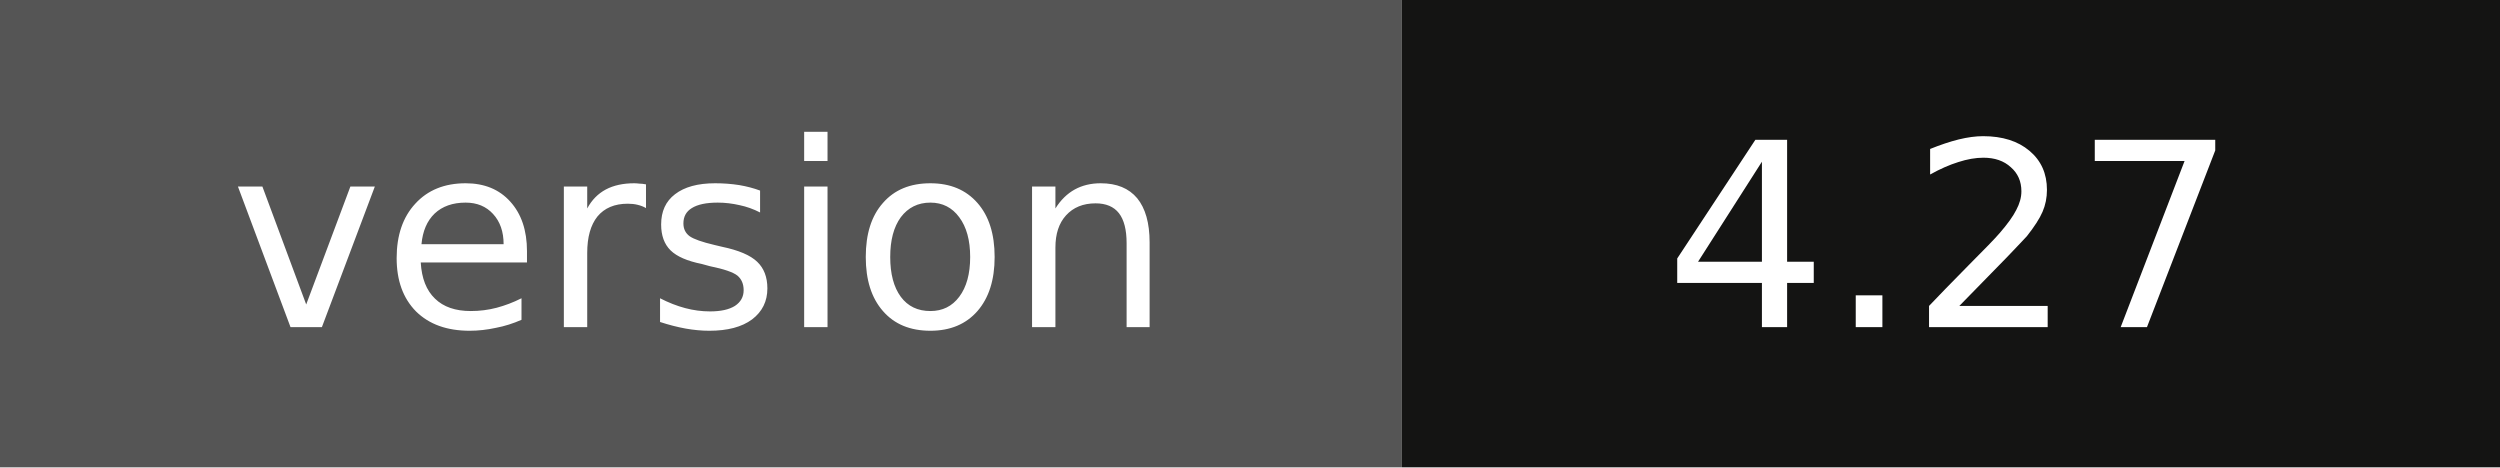
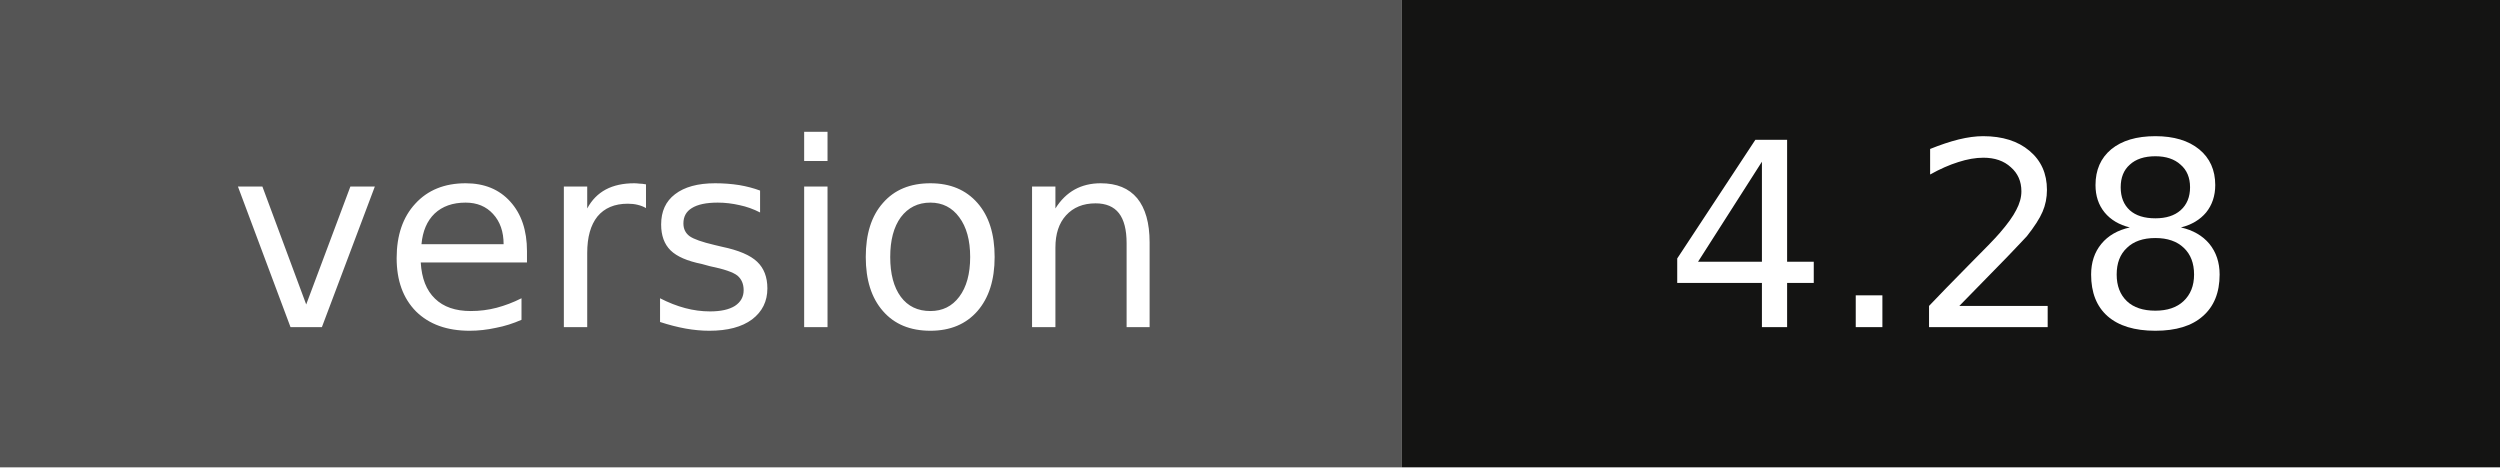
- <svg xmlns="http://www.w3.org/2000/svg" width="107" height="20" role="img" aria-label="version: 4.27">
+ <svg xmlns="http://www.w3.org/2000/svg" width="107" height="20" role="img" aria-label="version: 4.28">
  <rect width="60" height="20" fill="#555" />
  <rect x="60" width="47" height="20" fill="#141413" />
  <g fill="#fff" text-anchor="middle" font-family="Verdana,DejaVu Sans,sans-serif" font-size="11">
    <text x="30.0" y="14">version</text>
-     <text x="83.5" y="14">4.27</text>
+     <text x="83.5" y="14">4.28</text>
  </g>
</svg>
